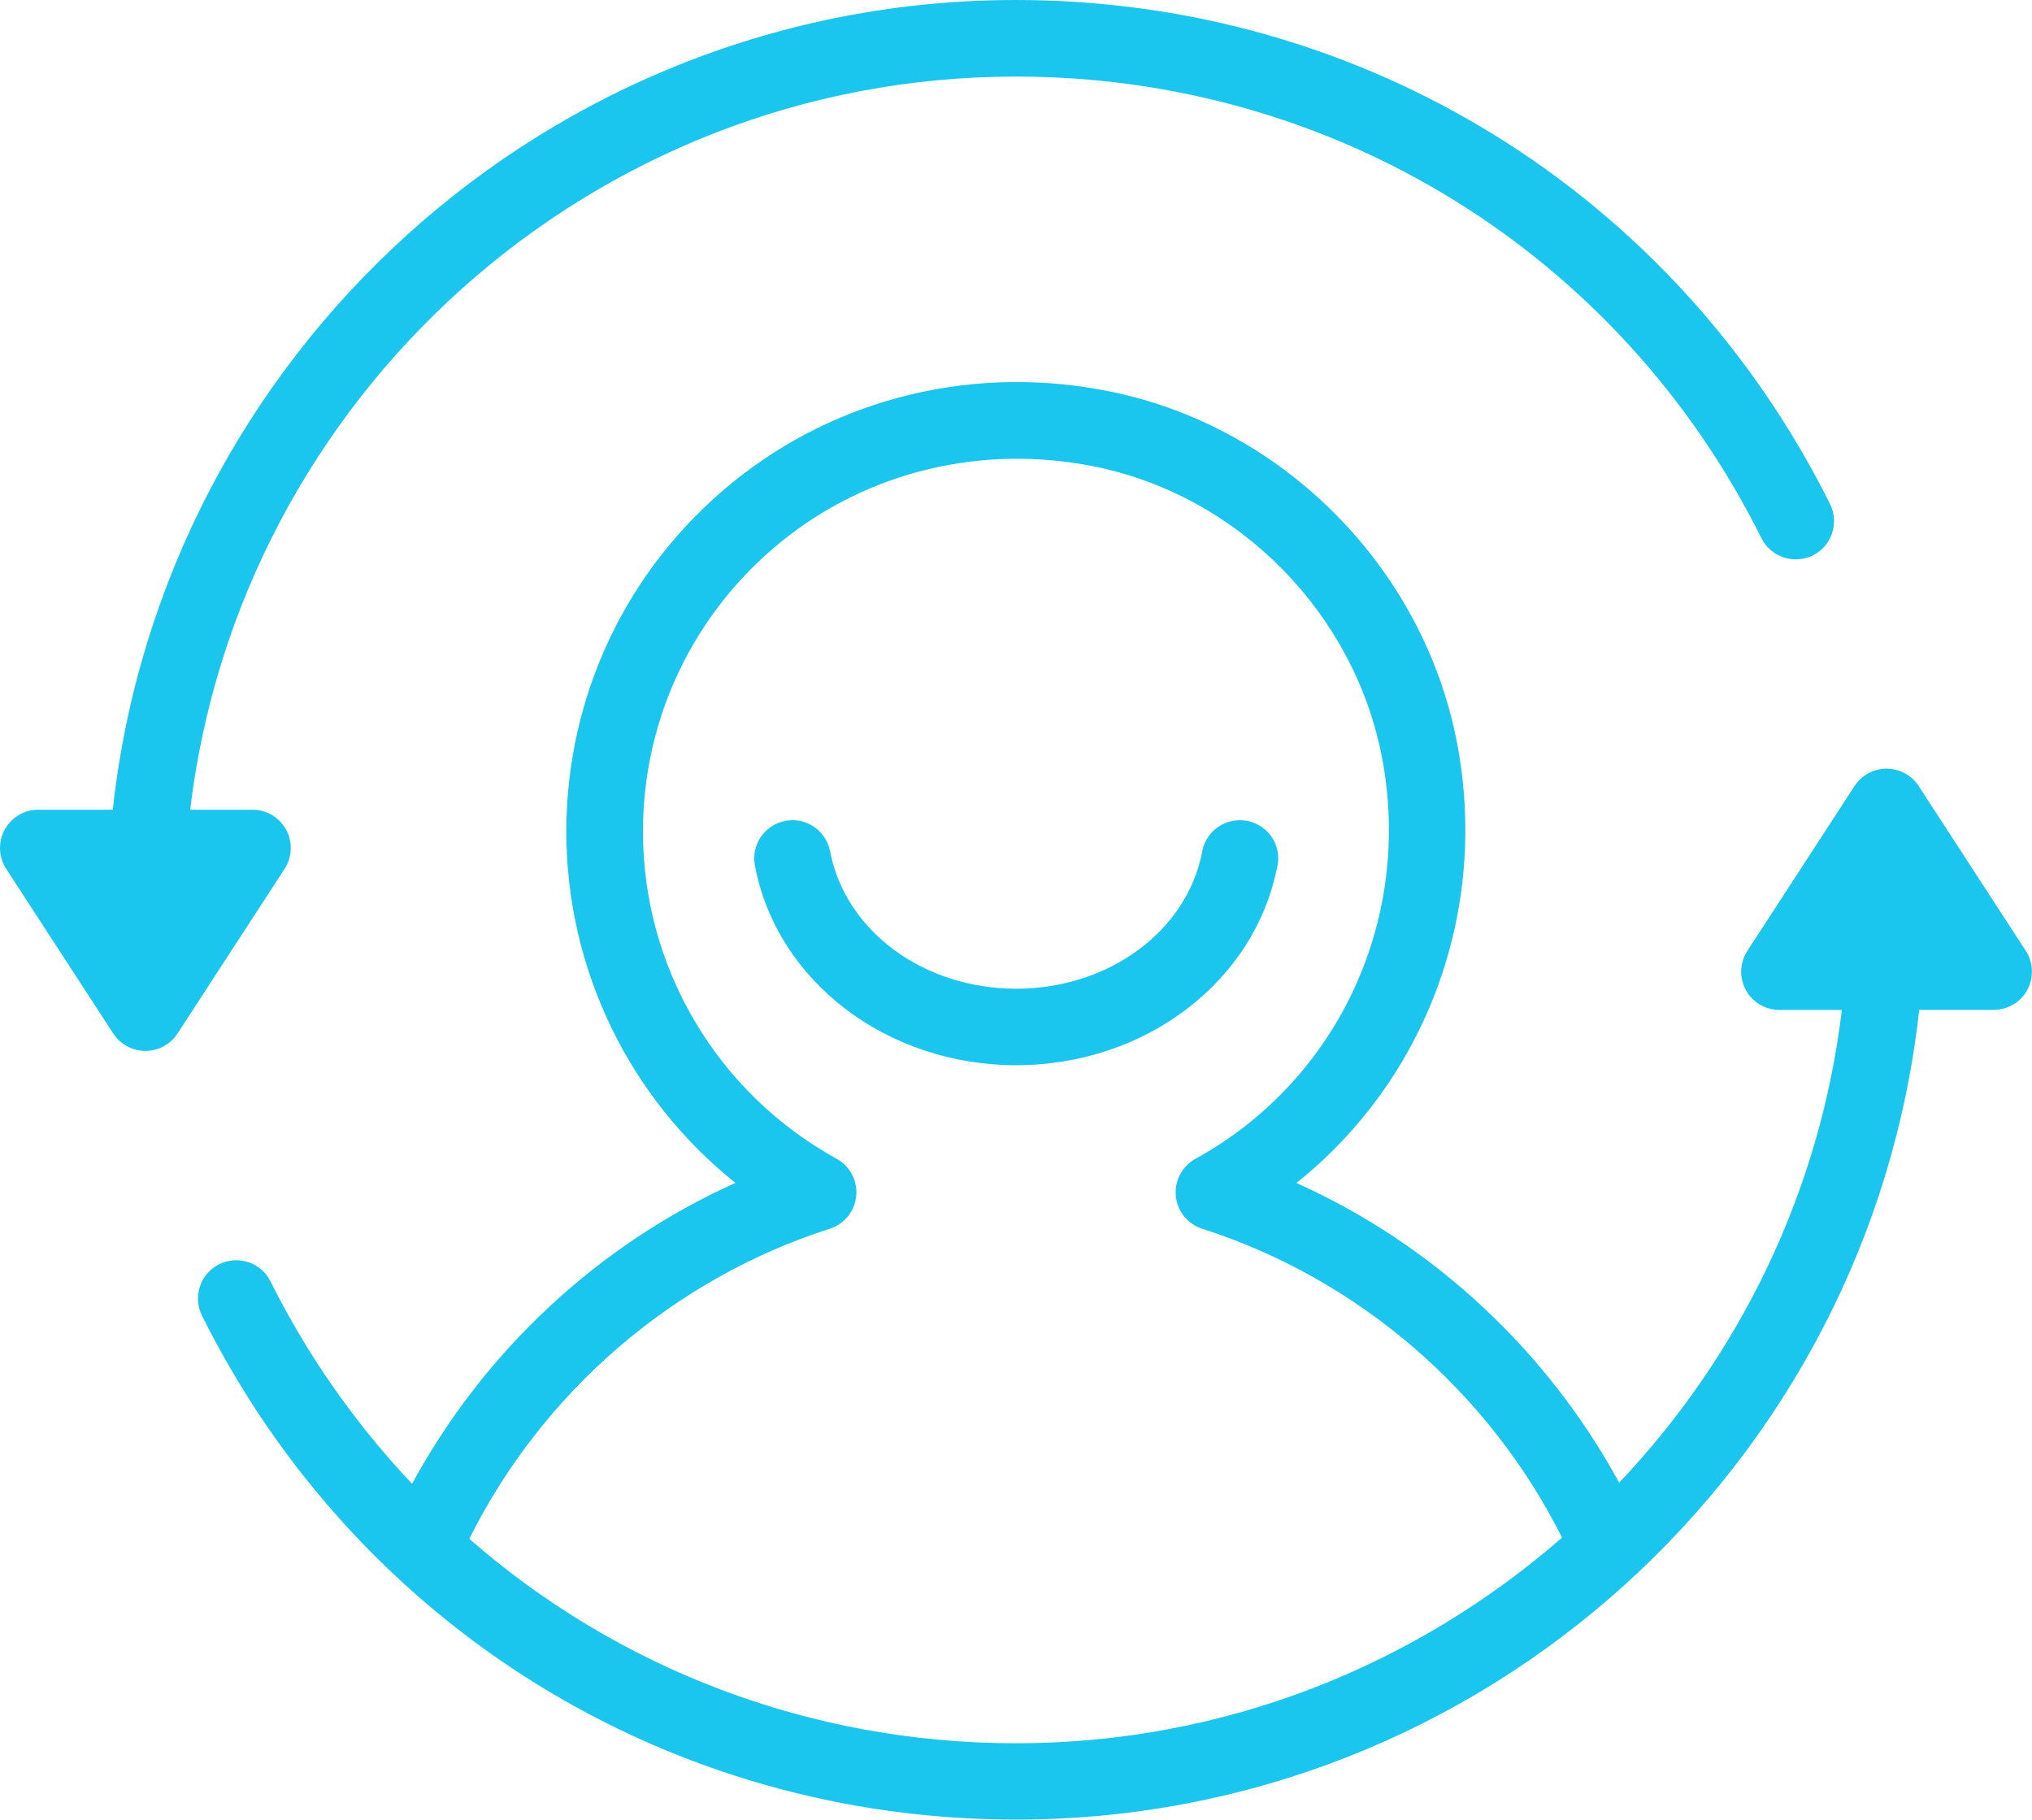
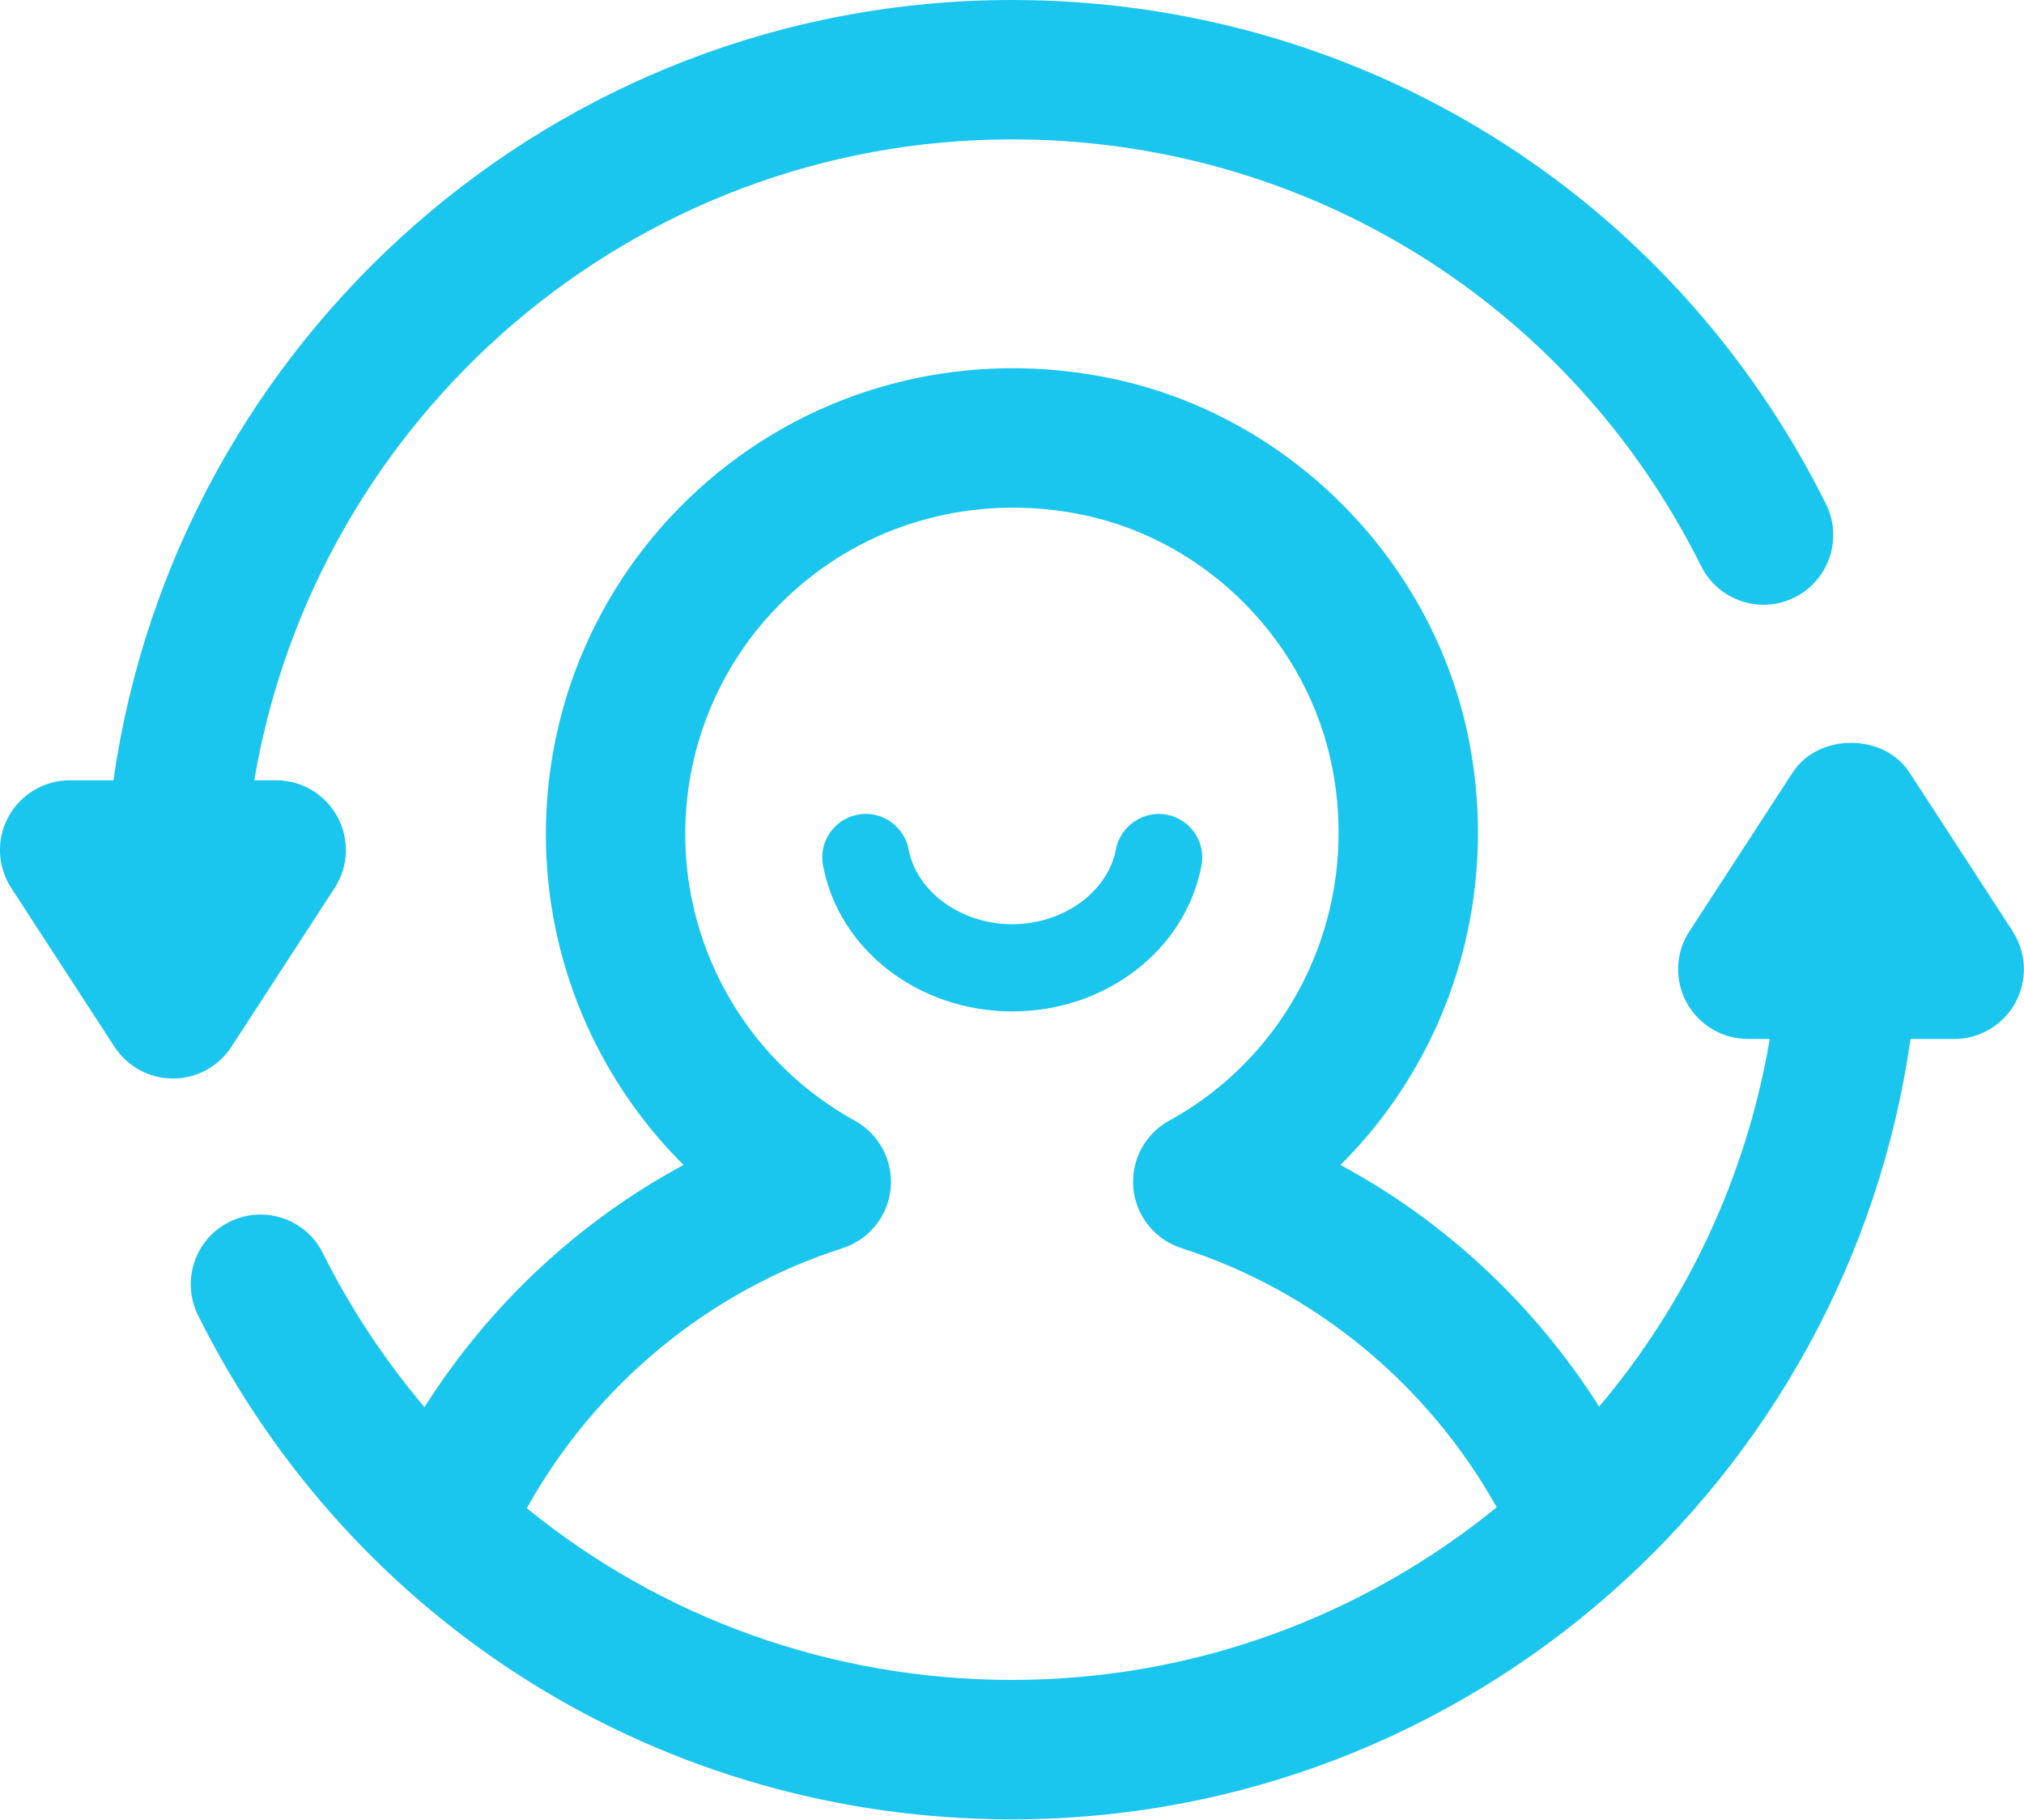
- <svg xmlns="http://www.w3.org/2000/svg" id="Layer_1" version="1.1" viewBox="0 0 31.854 28.524">
+ <svg xmlns="http://www.w3.org/2000/svg" id="Layer_1" version="1.1" viewBox="0 0 32.922 29.593">
  <defs>
    <style>
      .st0 {
        fill: #1ac6ed;
      }
    </style>
  </defs>
-   <path class="st0" d="M20.027,13.568c.062-.326-.152-.64-.478-.701-.326-.061-.641.152-.702.478-.236,1.248-1.463,2.153-2.917,2.153s-2.68-.906-2.917-2.153c-.062-.326-.38-.541-.701-.478-.326.062-.54.375-.478.701.344,1.813,2.066,3.129,4.095,3.129s3.751-1.315,4.096-3.129Z" />
-   <path class="st0" d="M4.485,13.006c-.105-.193-.307-.314-.527-.314h-.977C3.754,6.23,9.26,1.2,15.927,1.2c4.984,0,9.462,2.773,11.686,7.236.148.297.509.415.805.27.297-.148.417-.508.27-.805C26.259,3.028,21.37,0,15.927,0,8.597,0,2.546,5.566,1.768,12.692H.6c-.22,0-.422.121-.527.314s-.096.429.024.613l1.679,2.582c.111.17.3.272.503.272s.393-.103.503-.272l1.679-2.582c.12-.185.129-.42.024-.613Z" />
-   <path class="st0" d="M31.757,14.905l-1.679-2.583c-.11-.17-.3-.273-.503-.273s-.393.103-.503.273l-1.68,2.583c-.12.185-.129.42-.024.613s.308.313.527.313h.978c-.341,2.855-1.608,5.425-3.491,7.41-1.131-2.075-2.917-3.736-5.059-4.698,2.032-1.622,3.027-4.265,2.515-6.912-.526-2.718-2.697-4.923-5.402-5.487-2.127-.444-4.299.074-5.954,1.42-1.655,1.346-2.604,3.34-2.604,5.471,0,2.163.993,4.183,2.651,5.507-2.147.965-3.939,2.634-5.069,4.717-.875-.926-1.628-1.988-2.219-3.172-.147-.297-.507-.417-.805-.27-.296.147-.417.508-.27.805,2.429,4.873,7.318,7.9,12.76,7.9,7.331,0,13.381-5.566,14.159-12.692h1.168c.22,0,.423-.12.527-.313s.096-.429-.024-.613ZM7.357,24.121c1.149-2.307,3.205-4.078,5.651-4.861.228-.073.391-.274.414-.514.023-.238-.098-.468-.308-.583-1.872-1.03-3.035-2.995-3.035-5.127,0-1.768.788-3.423,2.161-4.54,1.374-1.117,3.181-1.544,4.953-1.176,2.236.466,4.032,2.291,4.469,4.541.492,2.539-.682,5.072-2.921,6.303-.21.115-.331.345-.309.583.023.239.187.44.415.514,2.439.781,4.488,2.544,5.64,4.841-2.294,2.001-5.284,3.224-8.56,3.224-3.229,0-6.241-1.17-8.57-3.204Z" />
+   <path class="st0" d="M3.764,17.027l1.679-2.583c.227-.349.244-.794.045-1.159-.198-.365-.58-.593-.996-.593h-.356c.999-5.907,6.138-10.425,12.325-10.425,4.779,0,9.075,2.66,11.209,6.941.279.56.961.79,1.521.509.561-.279.788-.96.509-1.521C27.178,3.141,22.106,0,16.46,0,9.021,0,2.865,5.53,1.845,12.692h-.711c-.416,0-.798.228-.997.593s-.181.811.046,1.159l1.679,2.583c.209.321.567.516.951.516s.741-.194.951-.516Z" />
+   <path class="st0" d="M32.738,15.147l-1.679-2.582c-.418-.643-1.482-.643-1.9,0l-1.679,2.582c-.228.349-.245.793-.047,1.159.199.365.581.593.997.593h.356c-.381,2.254-1.358,4.305-2.775,5.98-1.045-1.648-2.497-3.009-4.207-3.93,1.769-1.758,2.59-4.319,2.094-6.885-.567-2.927-2.905-5.301-5.818-5.908-2.288-.477-4.619.081-6.399,1.528-1.78,1.448-2.802,3.593-2.802,5.886,0,2.047.826,3.974,2.239,5.379-1.712.922-3.168,2.287-4.214,3.94-.636-.756-1.196-1.591-1.652-2.505-.278-.561-.96-.789-1.521-.509-.561.279-.788.96-.509,1.521,2.521,5.057,7.593,8.197,13.237,8.197,7.441,0,13.597-5.53,14.617-12.693h.71c.416,0,.798-.228.997-.593.198-.366.181-.811-.047-1.159ZM8.569,24.532c1.114-2,2.956-3.532,5.135-4.229.431-.138.739-.52.783-.971.044-.45-.186-.884-.582-1.103-1.701-.938-2.759-2.723-2.759-4.66,0-1.607.716-3.111,1.965-4.126,1.248-1.015,2.89-1.403,4.506-1.068,2.029.423,3.659,2.079,4.055,4.12.447,2.311-.619,4.614-2.654,5.733-.397.218-.626.651-.583,1.103.044.451.352.832.783.971,2.174.696,4.013,2.222,5.127,4.215-2.154,1.753-4.897,2.808-7.884,2.808-2.947,0-5.707-1.014-7.892-2.793Z" />
+   <path class="st0" d="M19.543,14.079c.073-.384-.18-.755-.564-.828-.374-.073-.755.18-.828.564-.132.694-.856,1.218-1.686,1.218s-1.554-.523-1.686-1.218c-.073-.385-.452-.639-.828-.564-.385.073-.638.444-.564.828.261,1.374,1.556,2.372,3.078,2.372s2.817-.998,3.078-2.372Z" />
</svg>
